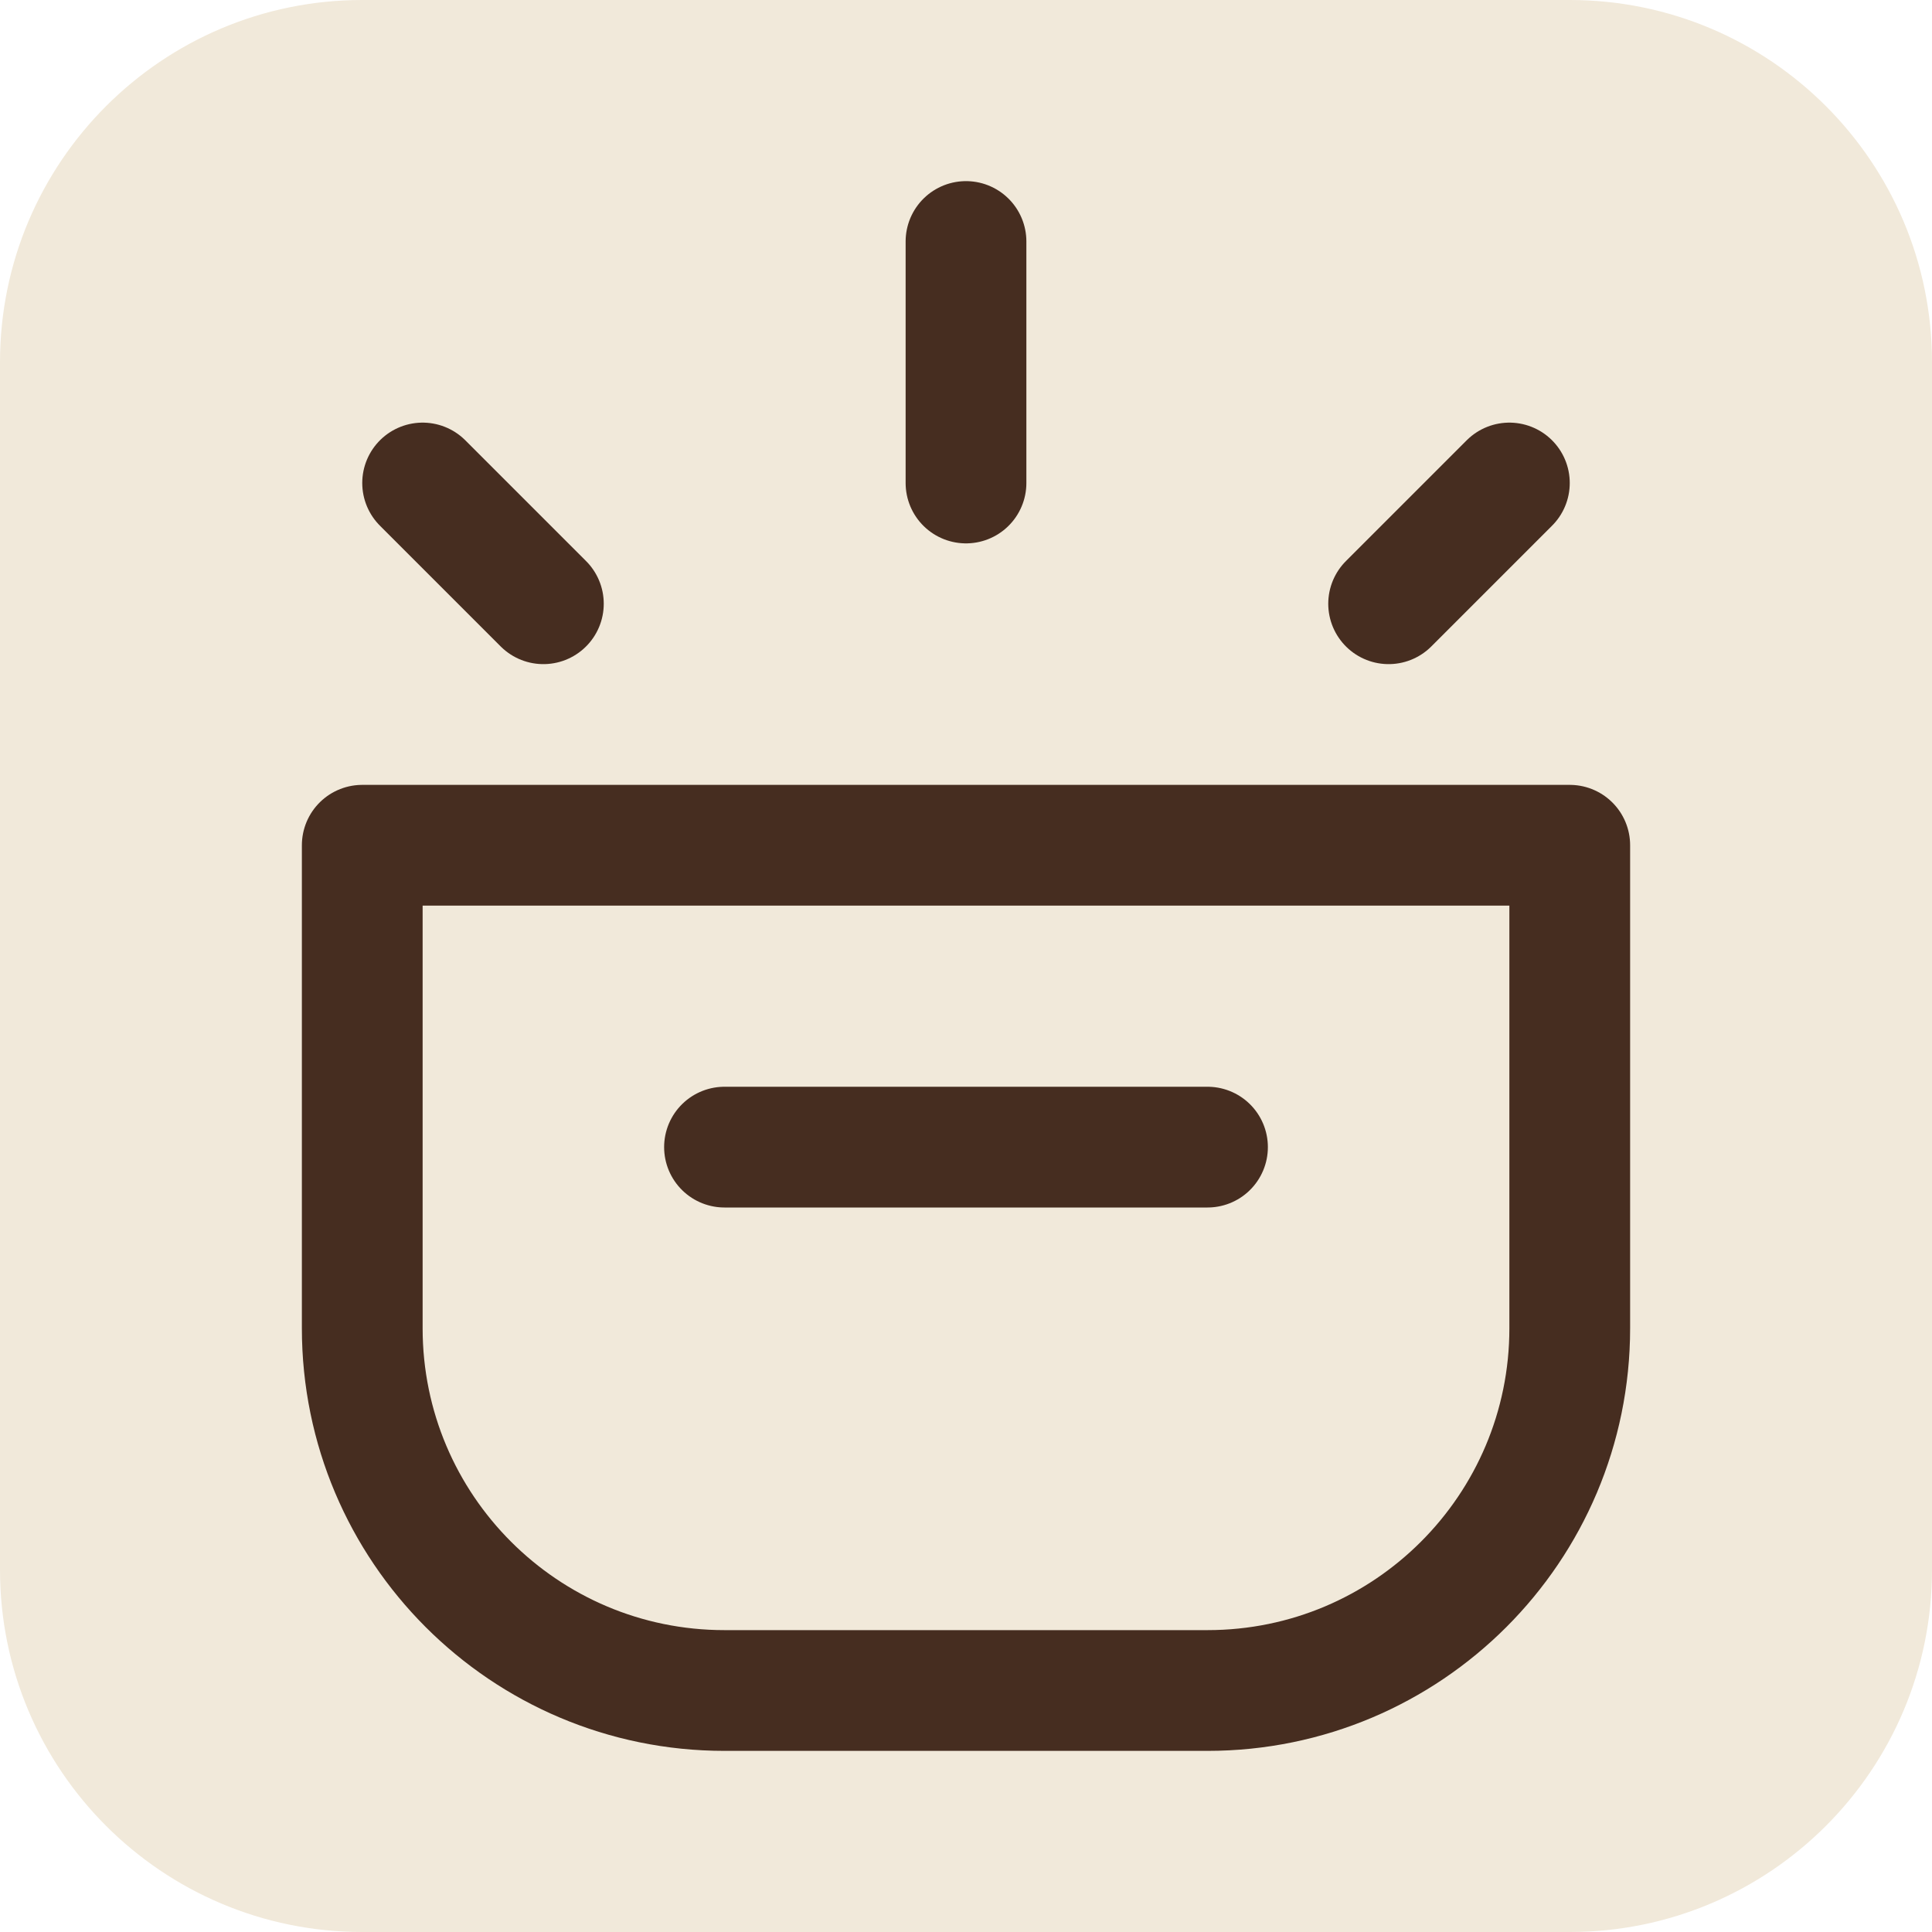
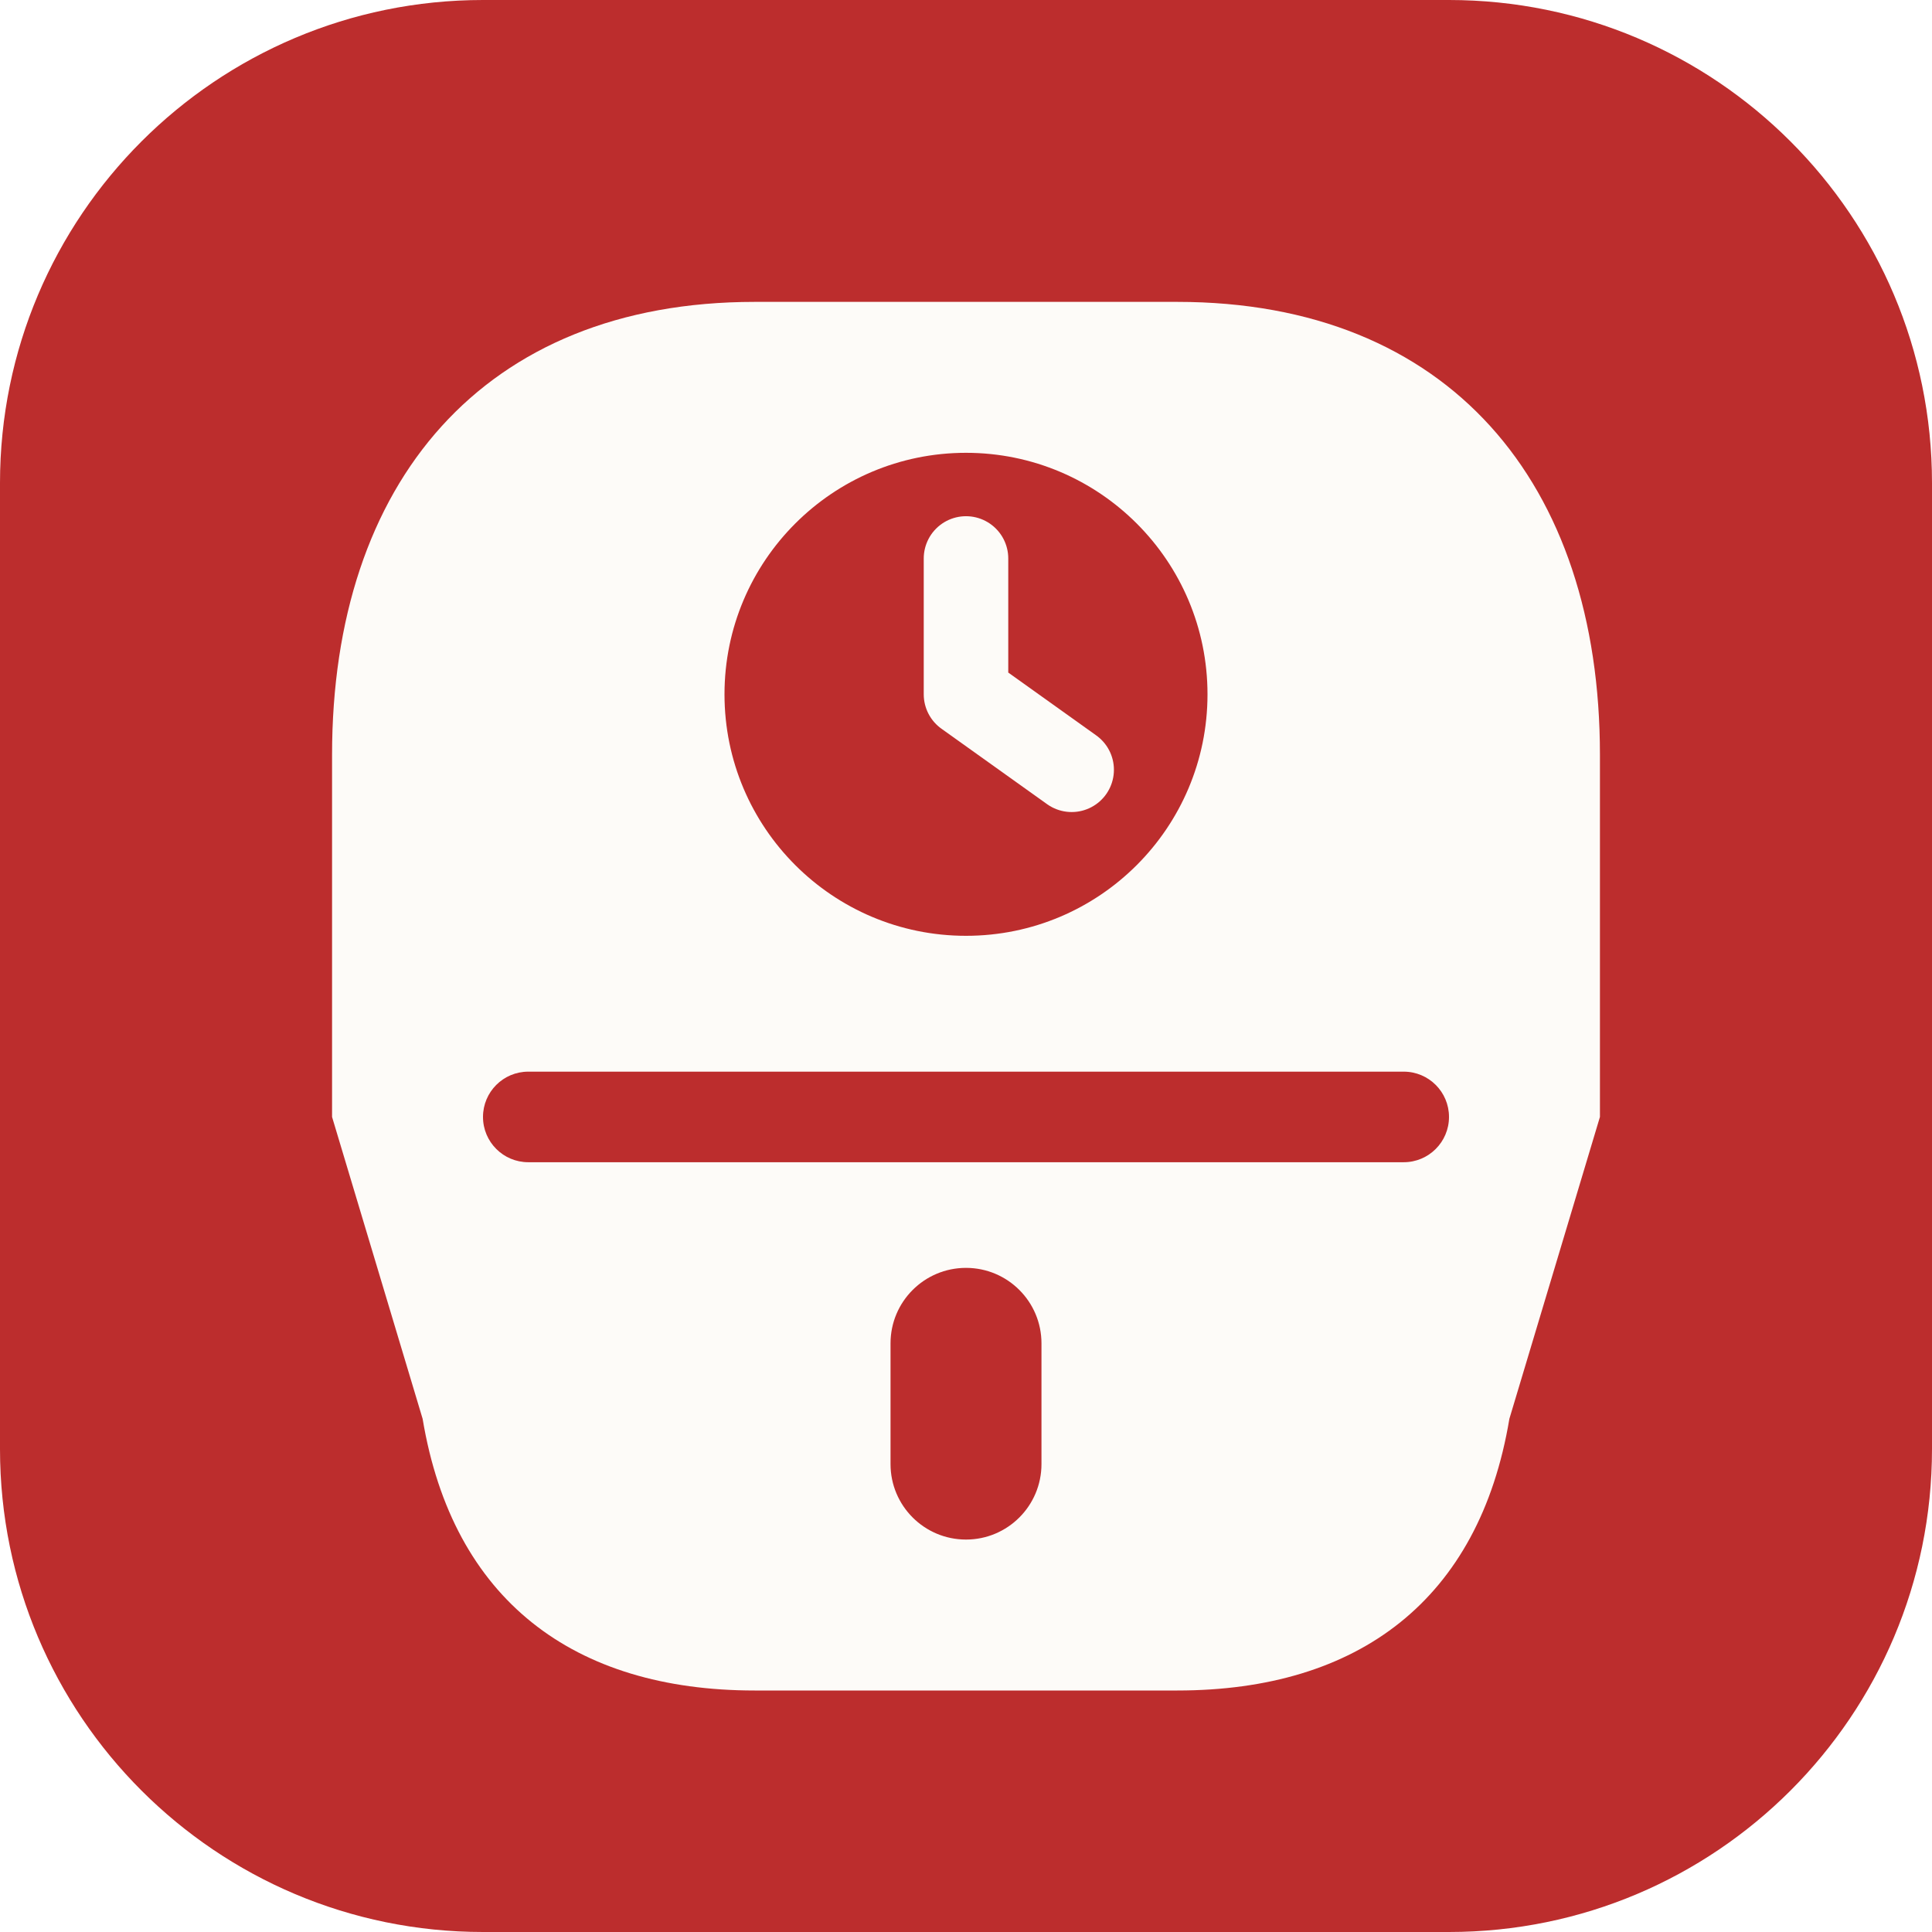
- <svg xmlns="http://www.w3.org/2000/svg" viewBox="0 0 32 32">
-   <rect width="32" height="32" rx="6" fill="#f1e9da" />
-   <g fill="none" stroke="#462d20" stroke-width="2" stroke-linecap="round" stroke-linejoin="round">
-     <path d="M16 4v4M7 8l2 2m16-2-2 2M6 14h20v8a6 6 0 0 1-6 6h-8a6 6 0 0 1-6-6zM12 19h8" />
+ <svg xmlns="http://www.w3.org/2000/svg" viewBox="0 0 64 64" color="#fdfbf8">
+   <rect id="logo-background" width="64" height="64" rx="16" fill="#bc2d2d" />
+   <g id="logo-glyph" fill="currentColor">
+     <path fill-rule="evenodd" d="M25 10h14c9 0 14 6 14 15v12l-3 10c-1 6-5 9-11 9H25c-6 0-10-3-11-9l-3-10V25c0-9 5-15 14-15Zm15 13a8 8 0 1 0-16 0 8 8 0 0 0 16 0ZM17.5 35.5h29a1.5 1.5 0 0 1 0 3h-29a1.5 1.5 0 0 1 0-3ZM32 42a2.5 2.5 0 0 1 2.5 2.5v4a2.5 2.5 0 0 1-5 0v-4A2.5 2.5 0 0 1 32 42Z" />
+     <path d="M32 18.5V23l3.5 2.5" fill="none" stroke="currentColor" stroke-width="2.8" stroke-linecap="round" stroke-linejoin="round" />
  </g>
</svg>
